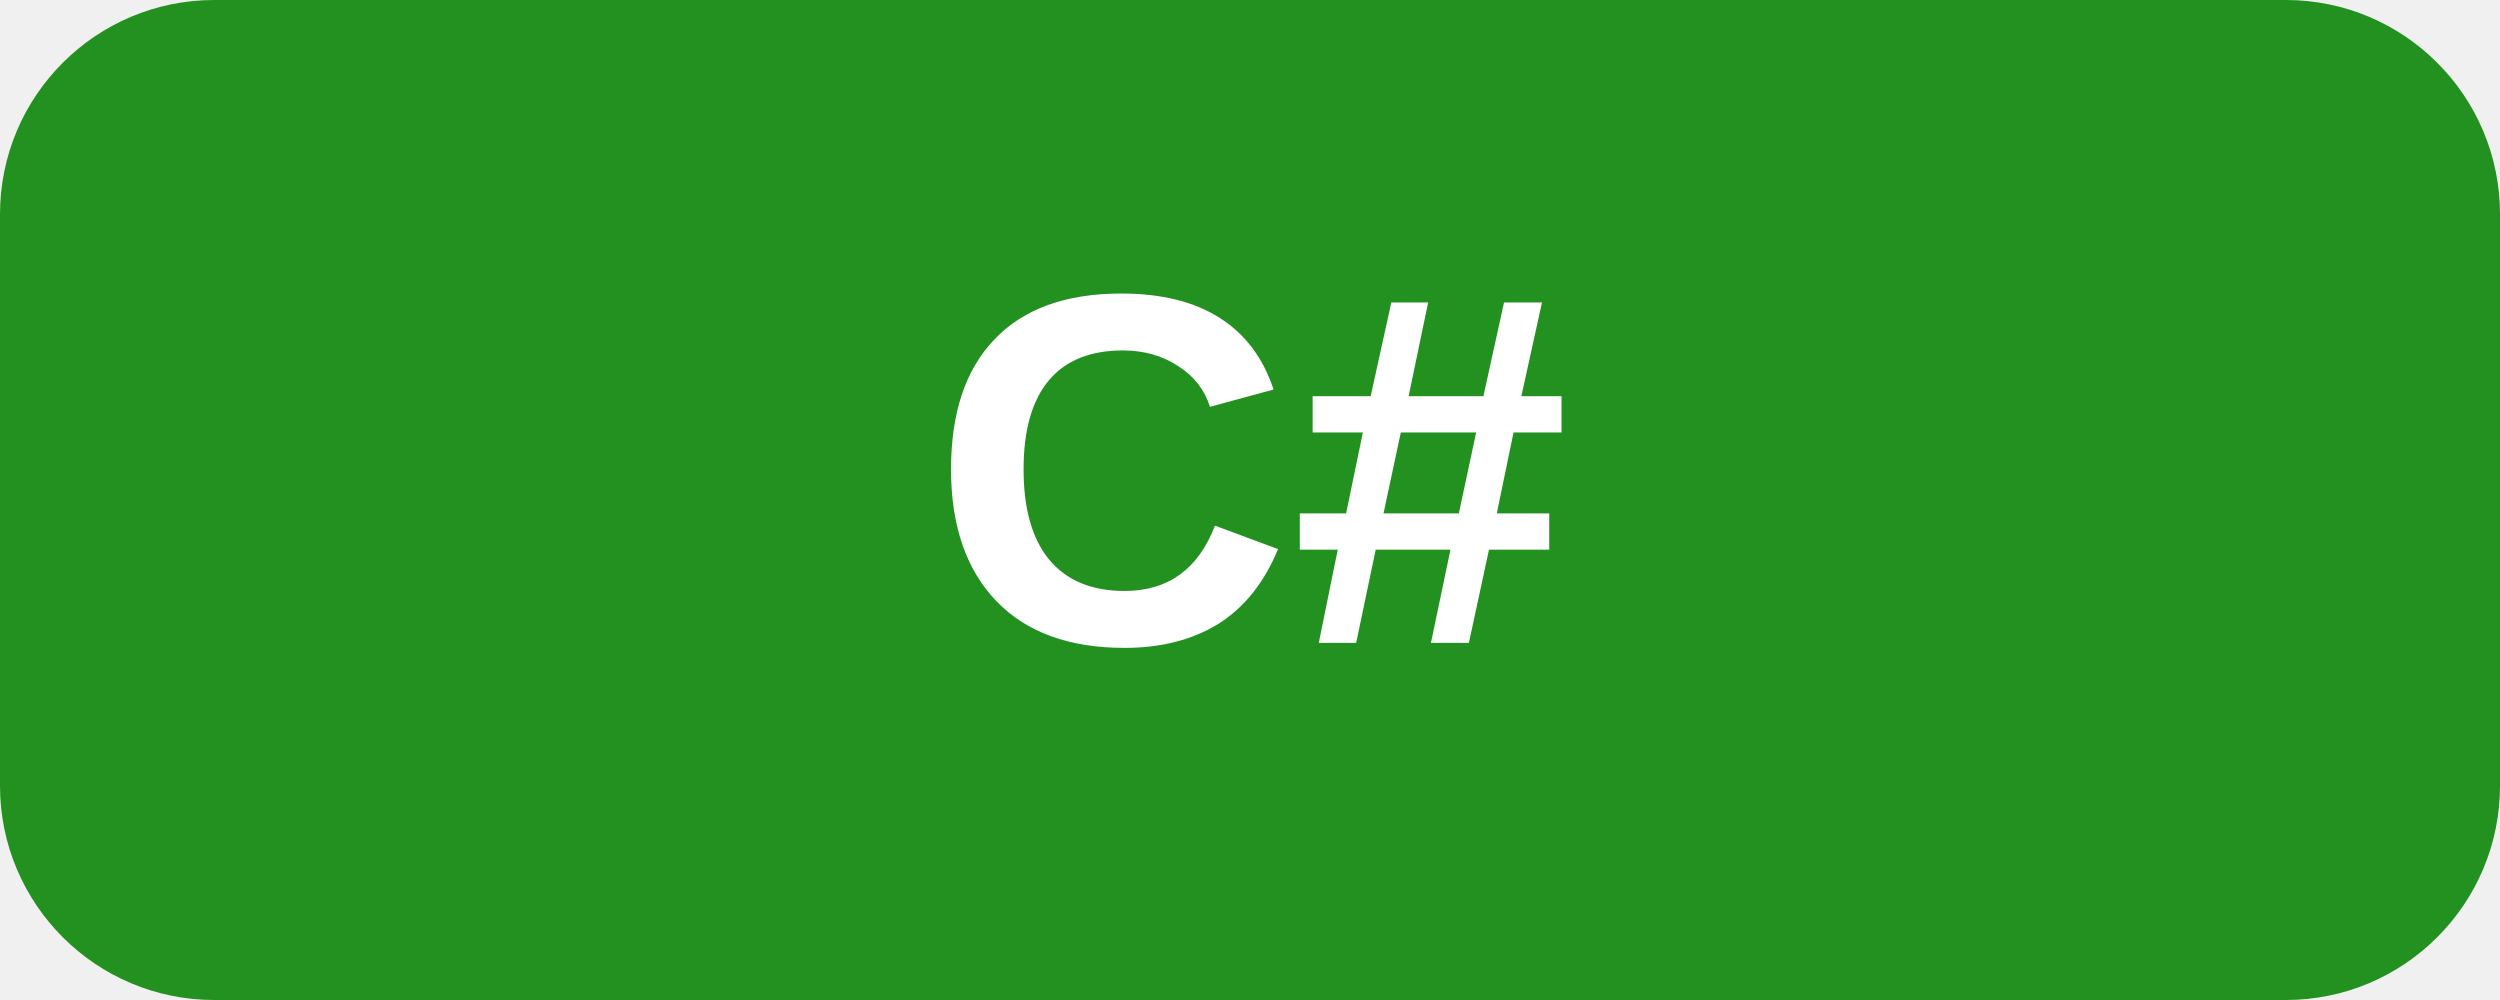
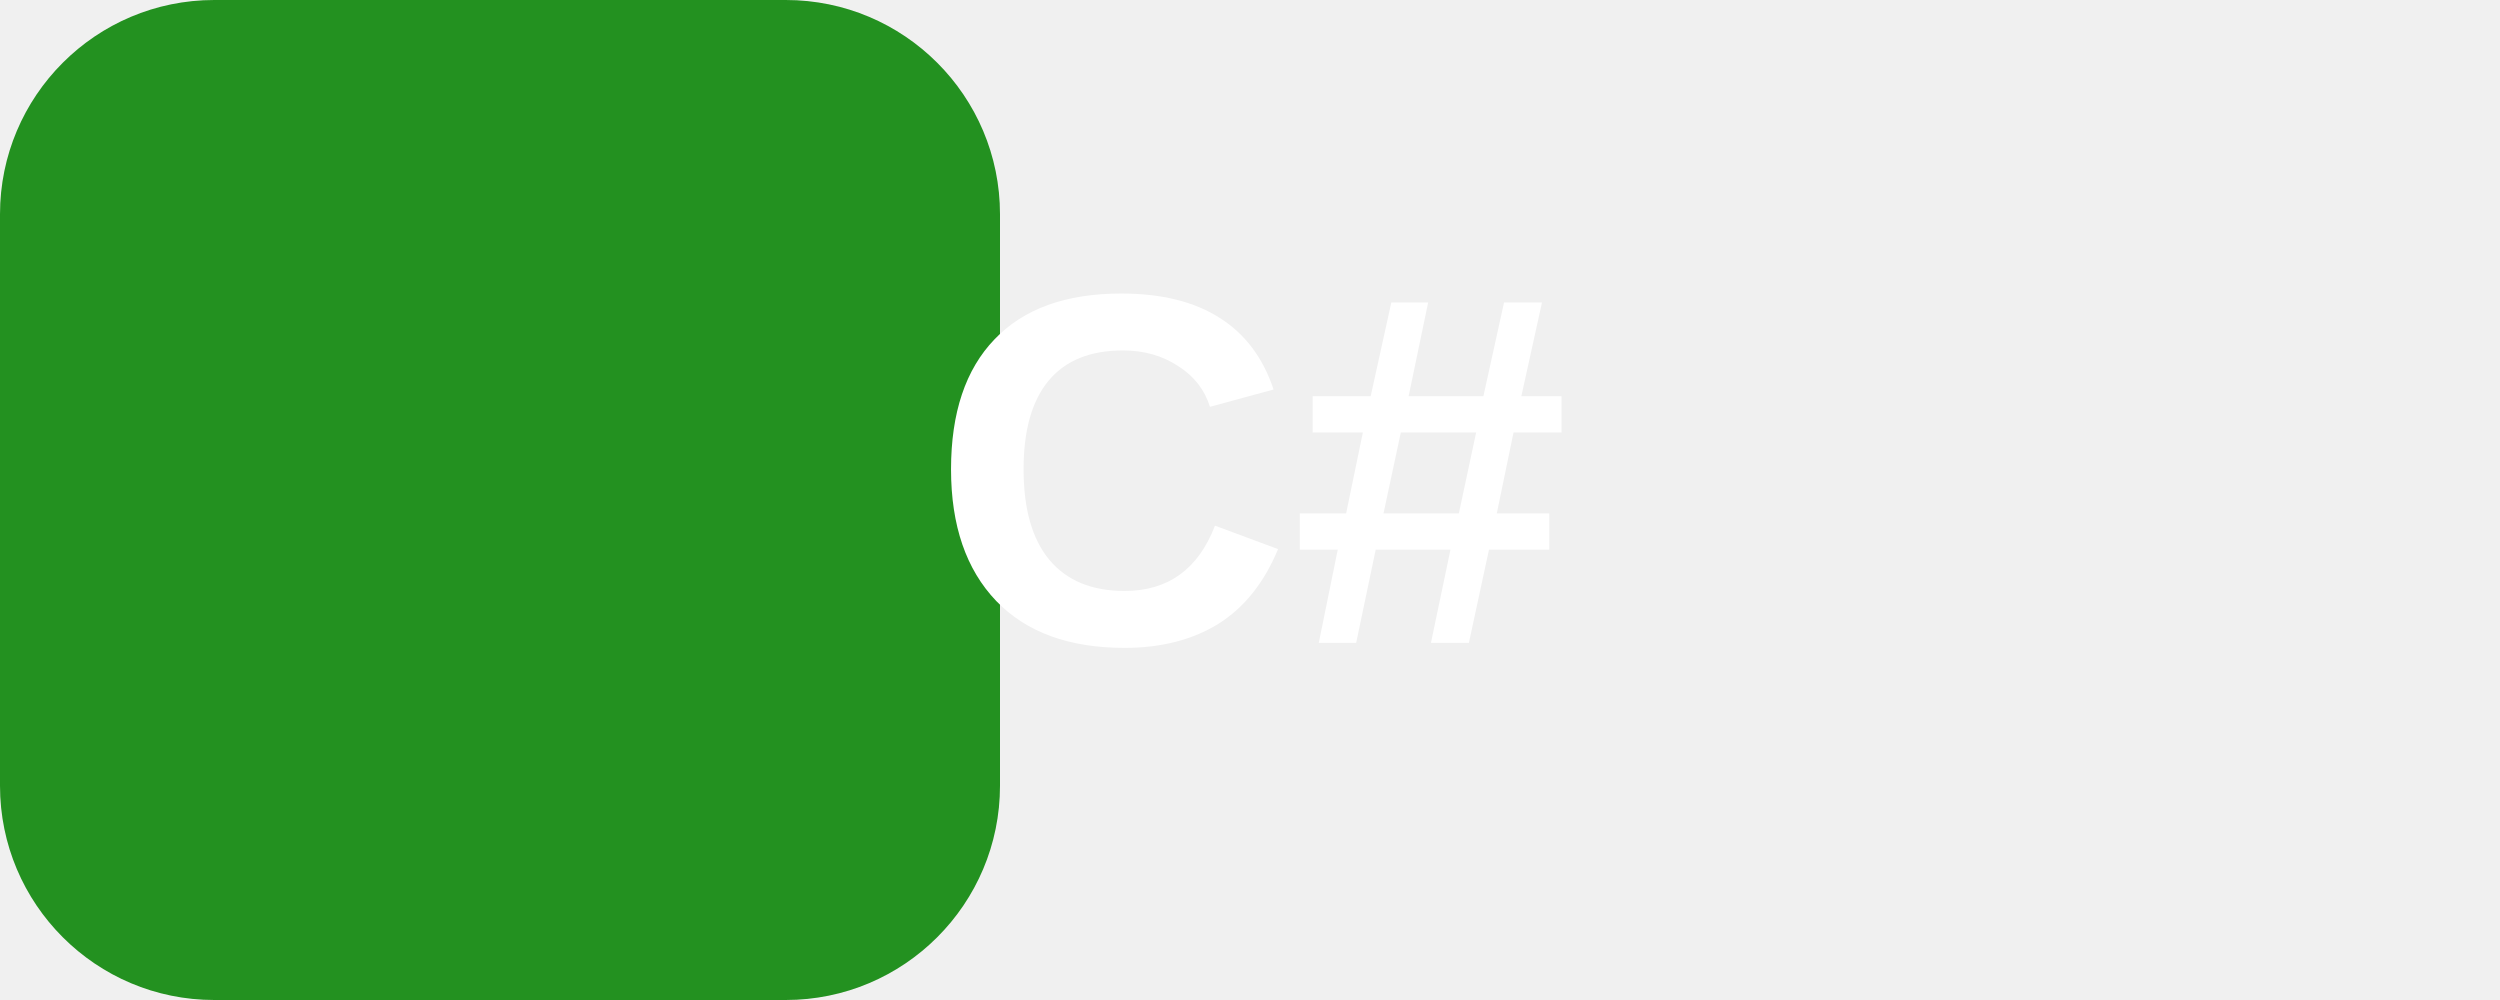
<svg xmlns="http://www.w3.org/2000/svg" width="70" height="28">
-   <rect width="70" height="28" rx="6" fill="#239120" />
+   <rect width="28" height="28" rx="6" fill="#239120" />
  <text x="35" y="18" fill="white" font-family="Arial, sans-serif" font-size="14" font-weight="bold" text-anchor="middle">C#</text>
</svg>
